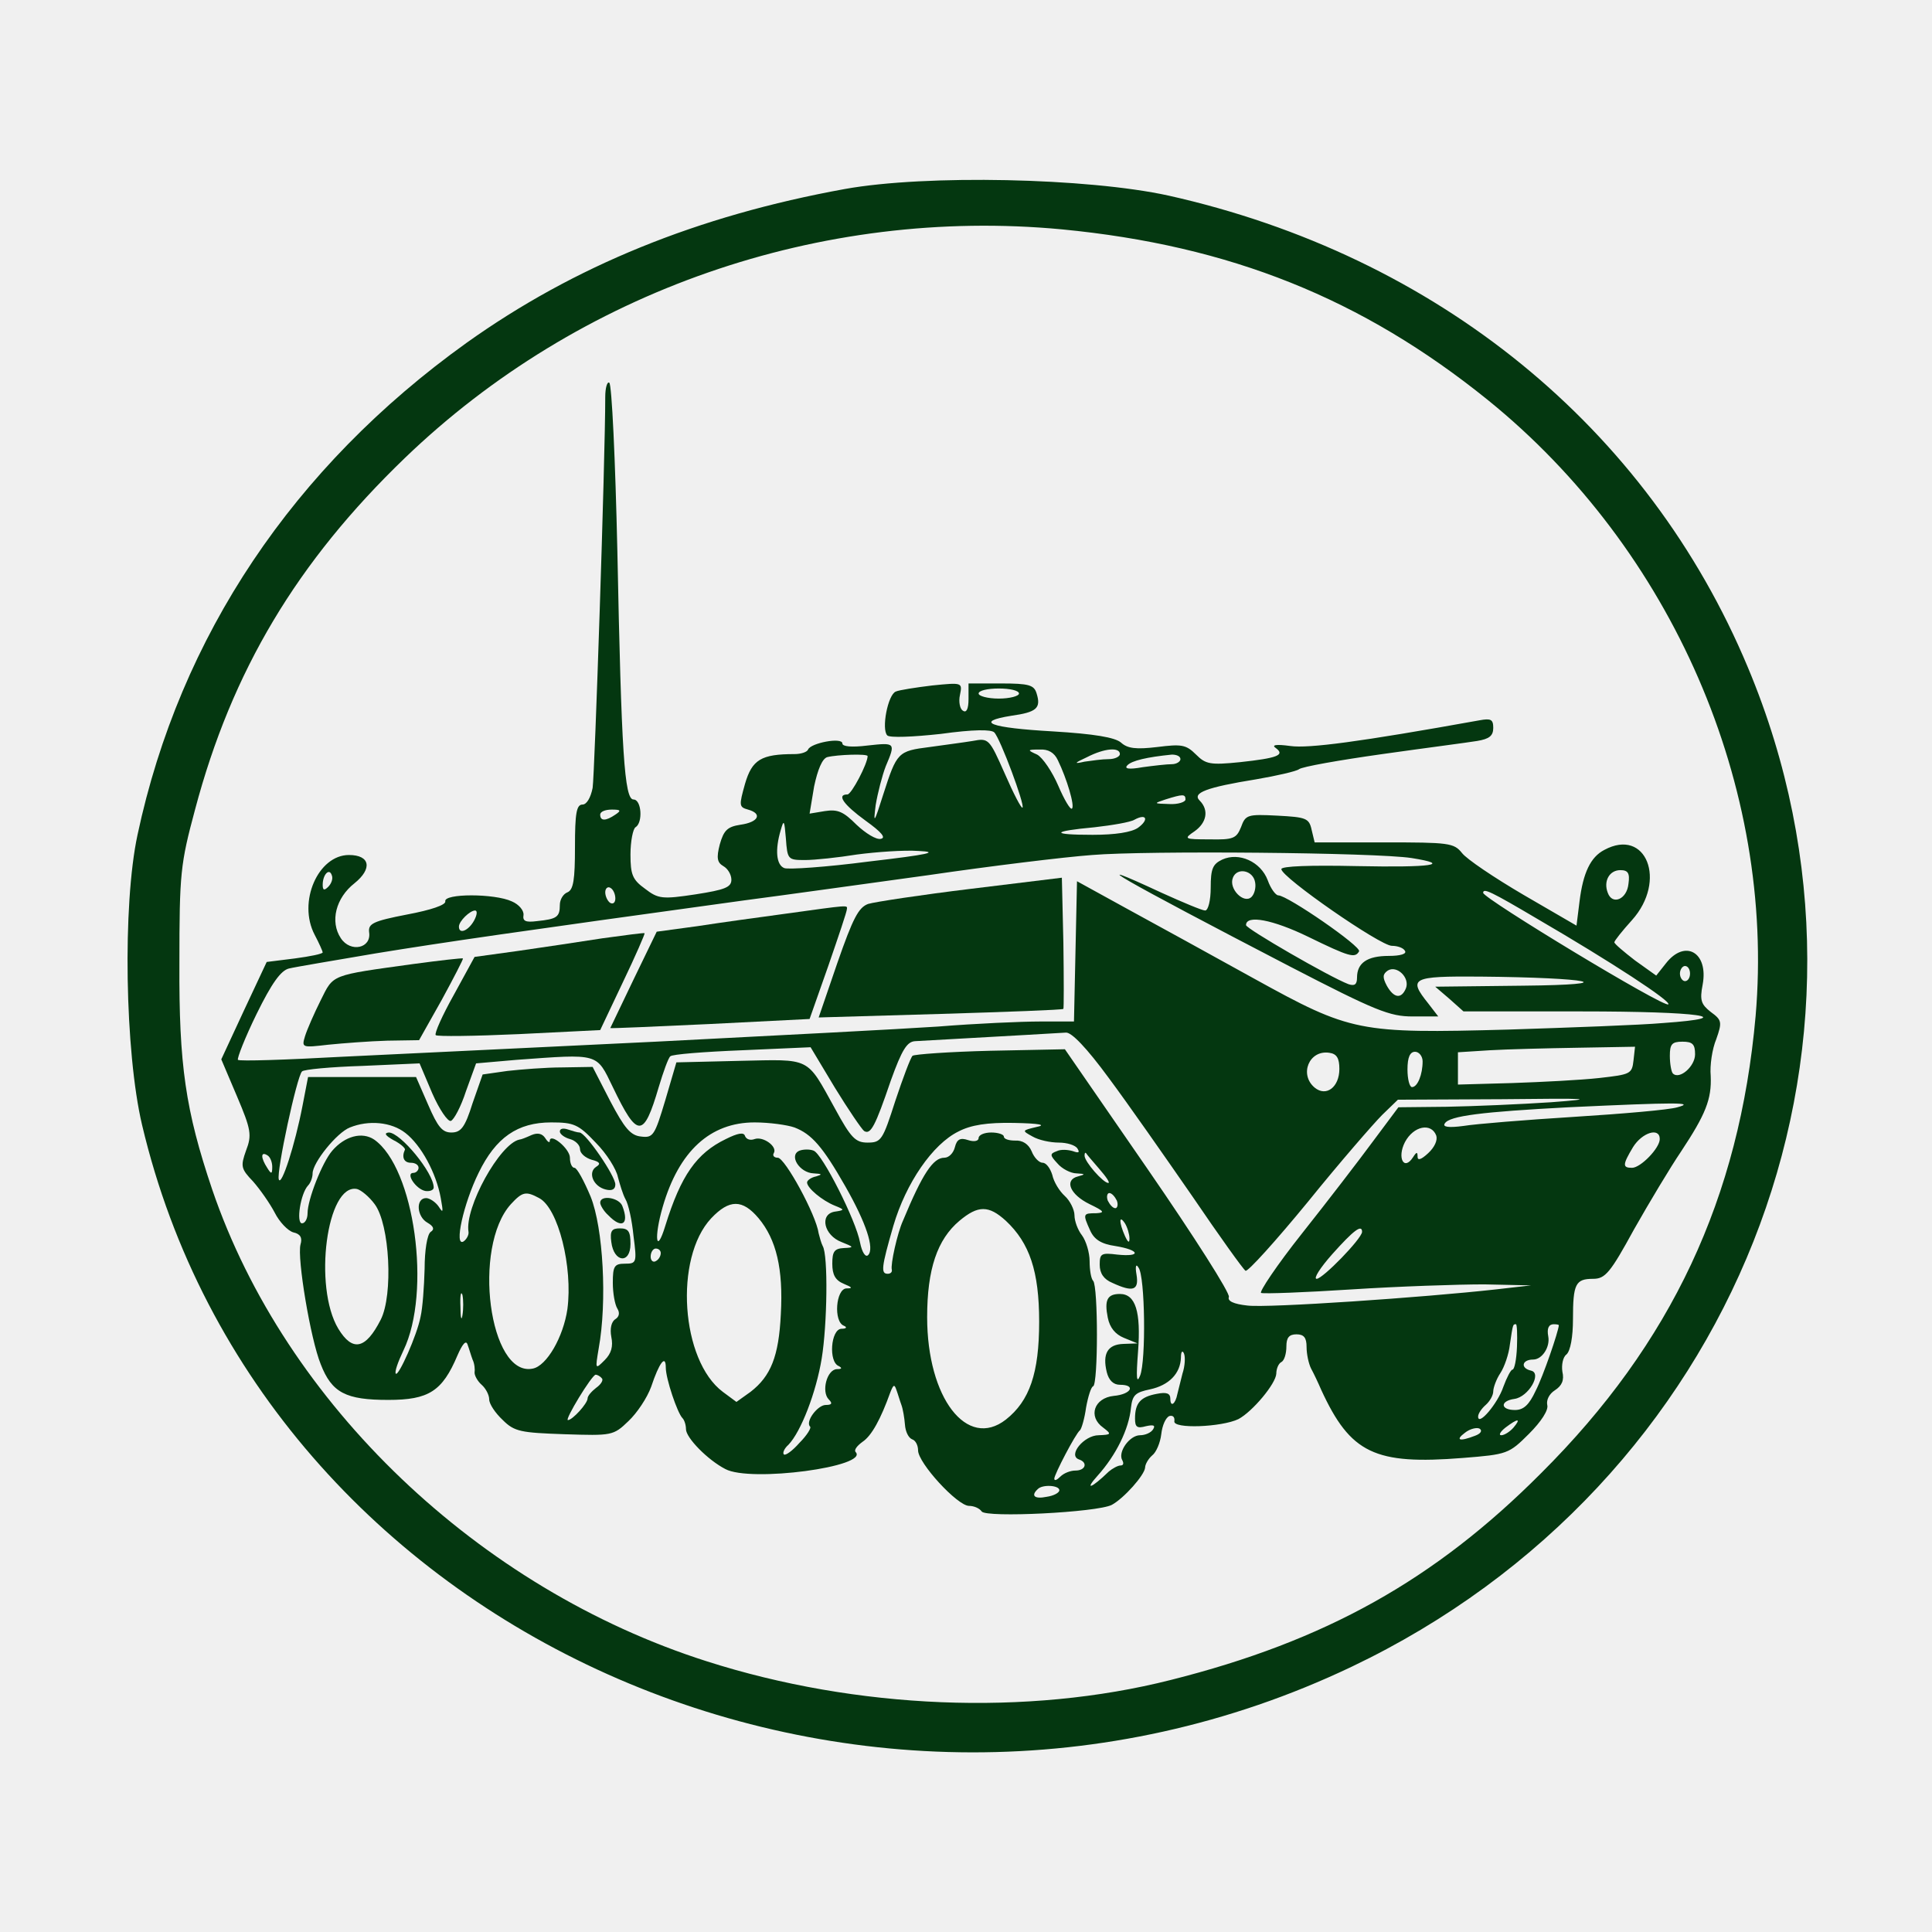
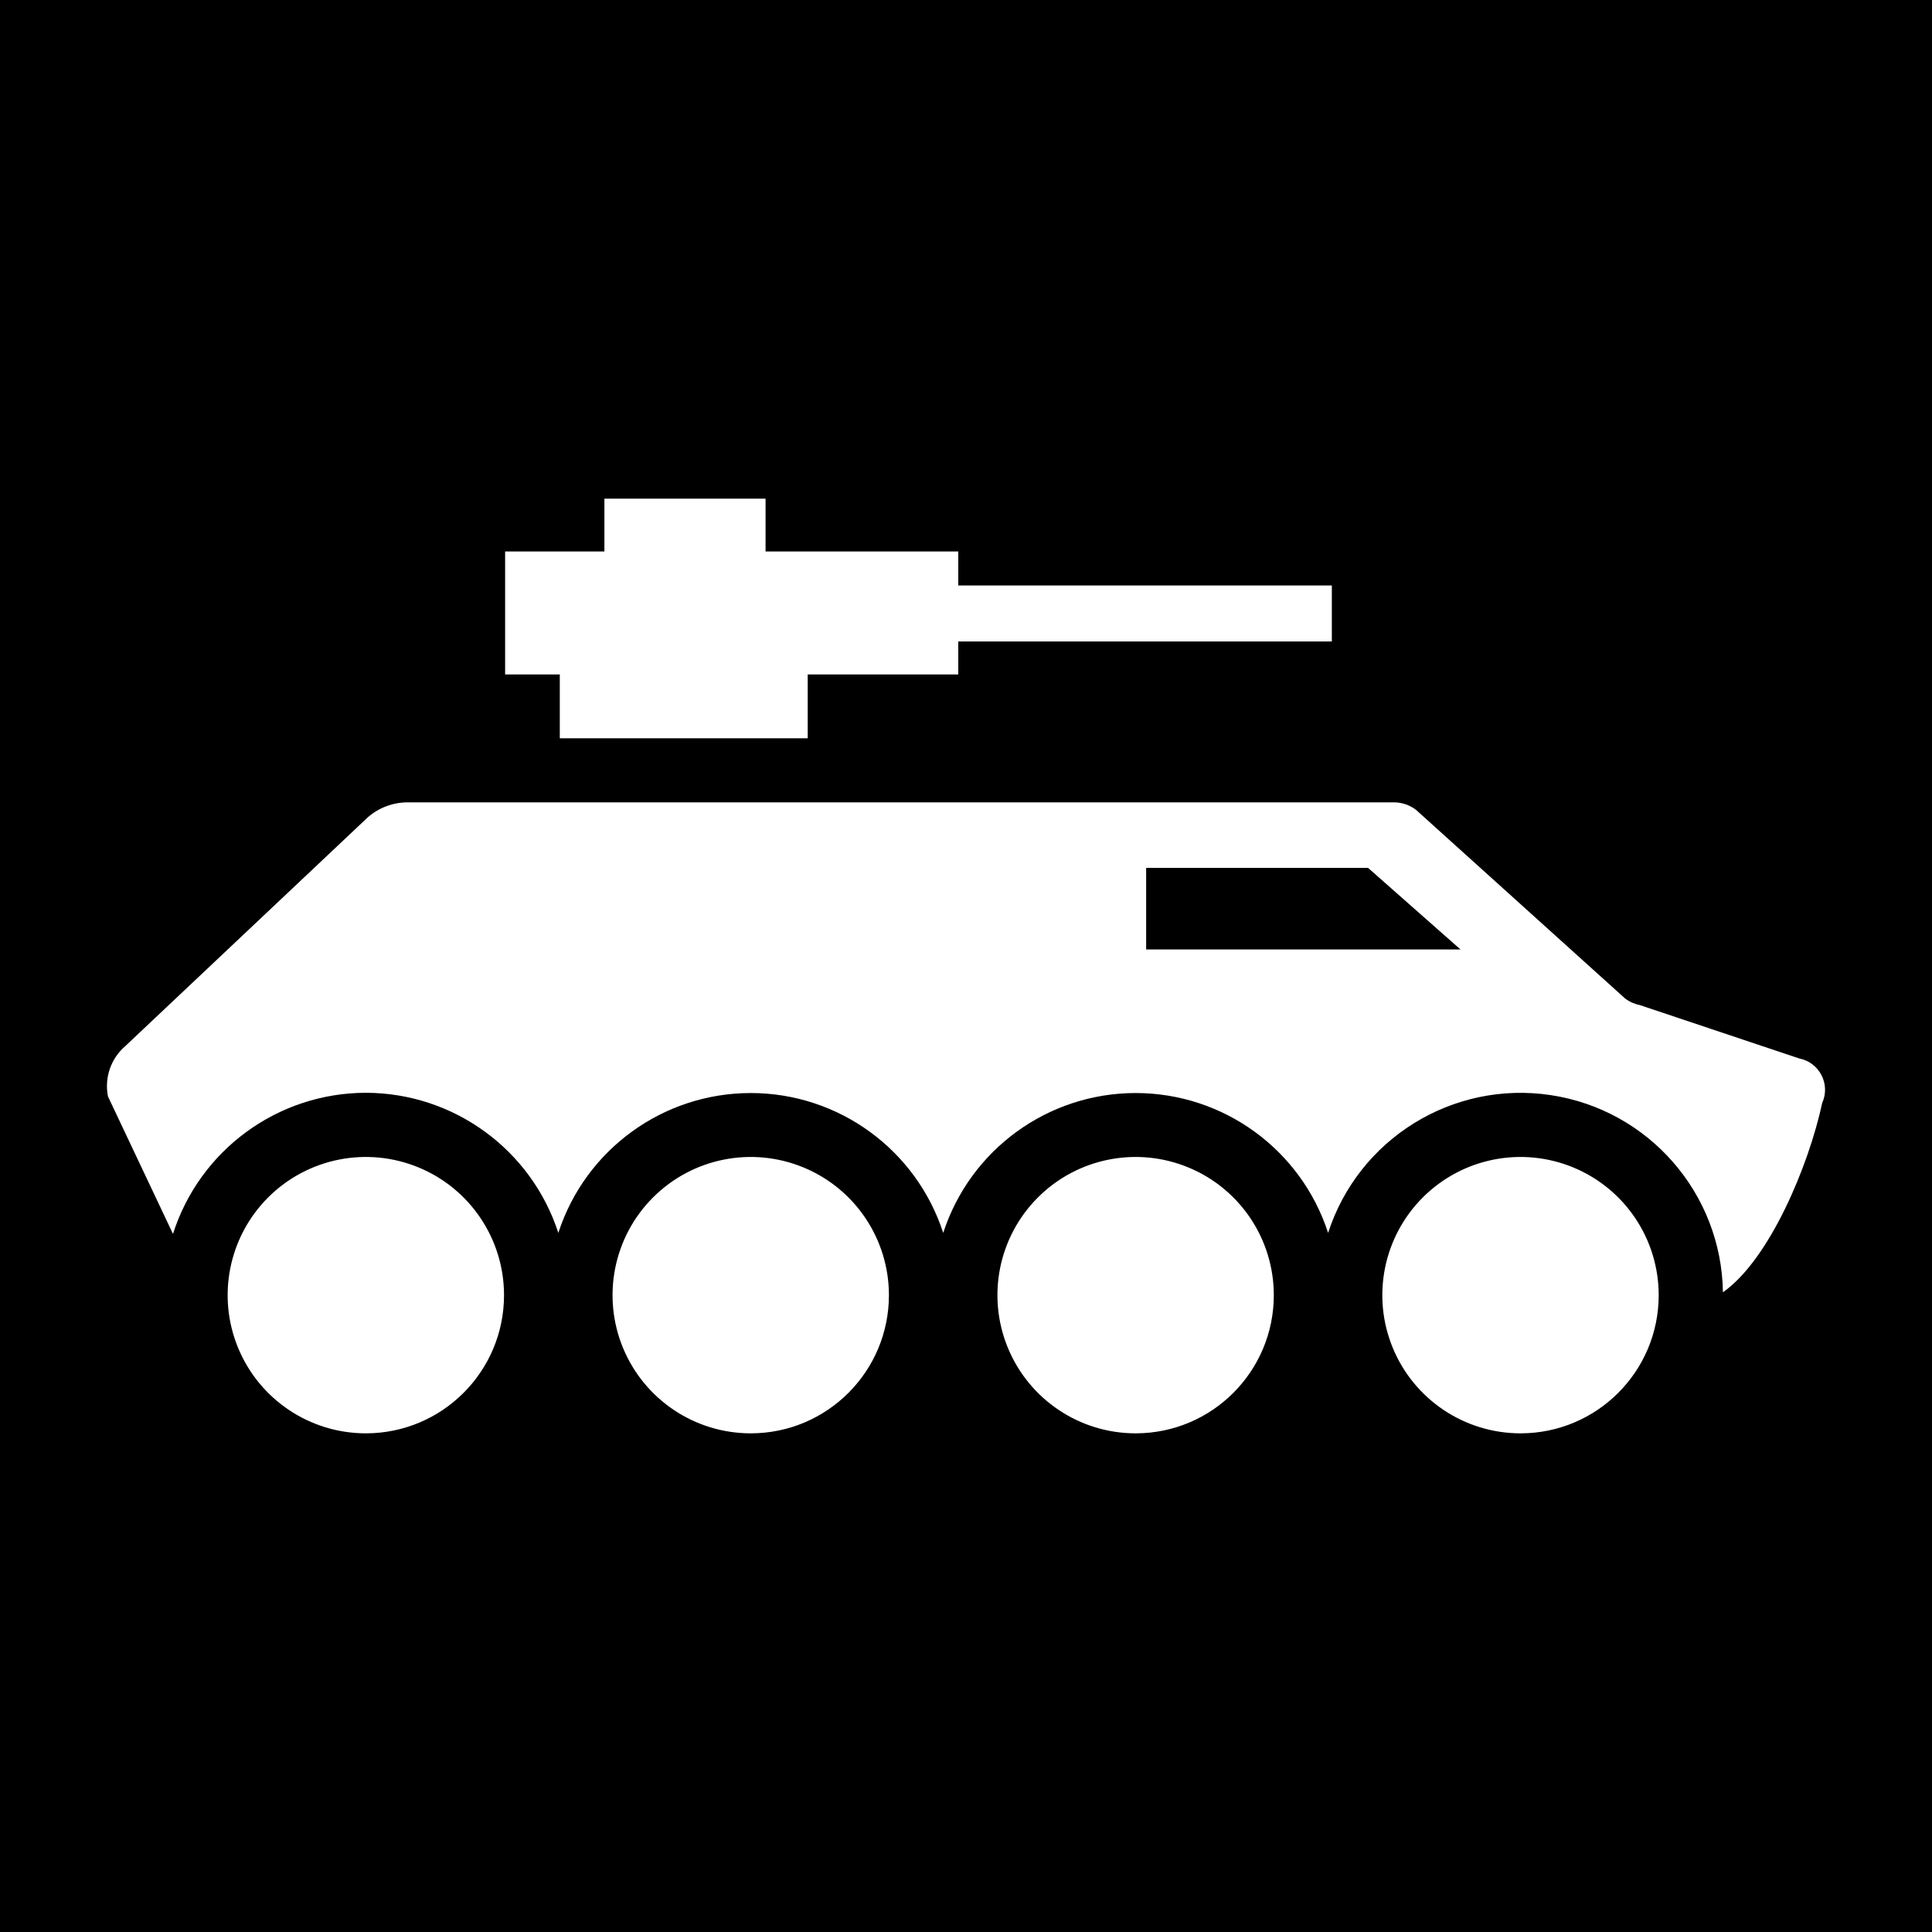
<svg xmlns="http://www.w3.org/2000/svg" viewBox="0 0 512 512">
-   <g transform="translate(20.000,34.040) scale(1.33711)">
-     <g transform="translate(0,332) scale(0.1,-0.1)" fill="#043710" stroke="none">
-       <path d="M1525 3200 c-292 -53 -537 -153 -750 -305 -343 -246 -568 -581 -652 -975 -30 -139 -25 -431 9 -575 238 -1007 1423 -1538 2397 -1074 760 362 1102 1225 786 1980 -199 477 -617 817 -1149 936 -160 35 -480 42 -641 13z m430 -80 c333 -32 595 -137 844 -338 366 -296 570 -767 531 -1221 -32 -361 -167 -649 -425 -906 -211 -212 -428 -333 -734 -410 -284 -72 -623 -58 -920 37 -452 144 -835 510 -980 935 -53 157 -66 247 -65 448 0 179 2 197 31 305 73 275 202 491 416 697 344 331 824 498 1302 453z" />
-       <path d="M1050 2788 c0 -124 -21 -749 -25 -775 -4 -20 -12 -33 -20 -33 -12 0 -15 -17 -15 -84 0 -65 -3 -85 -15 -90 -8 -3 -15 -14 -15 -25 0 -24 -6 -28 -45 -32 -23 -3 -29 0 -27 12 1 9 -9 21 -23 27 -34 16 -136 16 -132 0 1 -7 -28 -17 -76 -26 -67 -13 -77 -18 -75 -35 5 -32 -37 -41 -56 -12 -22 33 -10 80 27 109 36 29 31 56 -11 56 -61 0 -102 -93 -68 -158 9 -17 16 -33 16 -35 0 -3 -25 -8 -55 -12 l-56 -7 -45 -96 -45 -97 31 -73 c28 -66 30 -77 18 -108 -11 -31 -10 -36 14 -61 14 -16 33 -43 43 -62 9 -18 26 -36 37 -39 14 -3 18 -11 14 -24 -7 -27 20 -188 40 -237 22 -57 50 -71 134 -71 80 0 107 17 137 88 10 23 17 31 20 22 3 -8 7 -22 10 -30 4 -8 5 -20 4 -26 0 -6 6 -17 14 -24 8 -7 15 -20 15 -29 0 -9 12 -27 27 -41 23 -23 36 -25 122 -28 94 -3 97 -3 127 26 17 16 37 46 45 68 16 48 29 65 29 38 0 -22 23 -90 33 -100 4 -4 7 -14 7 -22 0 -17 43 -61 78 -79 50 -27 287 5 258 34 -3 4 3 12 14 20 18 12 36 45 55 98 6 15 8 17 12 5 3 -8 7 -22 10 -30 3 -8 6 -26 7 -39 1 -14 7 -26 14 -29 7 -2 12 -12 12 -22 0 -25 78 -110 101 -110 10 0 21 -5 25 -11 8 -13 229 -2 258 13 24 13 65 59 66 74 0 6 6 17 14 24 8 6 16 25 18 42 2 18 9 33 16 36 7 2 11 -2 10 -10 -4 -16 94 -12 127 4 28 15 74 70 75 90 0 9 4 20 10 23 6 3 10 17 10 31 0 17 5 24 20 24 15 0 20 -7 20 -25 0 -14 4 -33 9 -43 5 -9 14 -28 20 -42 58 -126 106 -149 281 -135 88 7 91 8 131 48 24 24 39 47 36 57 -2 10 4 22 15 29 14 9 19 20 15 37 -2 13 1 29 8 34 8 7 13 35 13 70 0 70 5 80 40 80 24 0 34 12 81 98 30 53 72 123 93 154 49 74 61 104 59 150 -2 21 3 54 11 73 12 34 11 38 -11 54 -19 15 -22 23 -16 54 12 64 -35 91 -73 42 l-19 -24 -42 30 c-22 17 -41 33 -41 36 0 3 16 23 35 44 70 78 28 184 -55 139 -27 -14 -42 -45 -49 -102 l-6 -48 -105 61 c-58 34 -113 71 -122 83 -16 20 -26 21 -154 21 l-138 0 -6 25 c-5 23 -11 25 -68 28 -59 3 -63 2 -72 -23 -9 -22 -15 -25 -62 -24 -51 0 -52 1 -30 16 24 17 29 42 10 61 -15 15 13 26 112 42 41 7 80 16 85 20 6 5 80 18 165 30 85 12 170 23 188 26 24 4 32 10 32 26 0 17 -5 19 -27 15 -239 -43 -339 -56 -375 -51 -29 4 -38 2 -29 -4 19 -14 3 -20 -71 -28 -59 -6 -68 -4 -87 15 -20 20 -29 21 -77 15 -42 -5 -59 -3 -72 9 -12 10 -52 17 -135 22 -124 7 -157 19 -82 31 50 7 59 15 50 44 -5 17 -15 20 -71 20 l-64 0 0 -31 c0 -19 -4 -28 -11 -23 -6 3 -9 18 -6 31 5 25 5 25 -55 19 -33 -4 -65 -9 -72 -12 -16 -6 -29 -75 -17 -87 5 -5 51 -3 106 3 65 9 100 9 106 3 12 -12 61 -144 56 -149 -2 -3 -18 28 -35 67 -31 70 -32 71 -64 65 -18 -3 -57 -8 -85 -12 -63 -8 -65 -10 -92 -94 -18 -57 -20 -60 -15 -21 4 24 13 59 20 77 20 47 19 47 -36 41 -32 -4 -50 -2 -50 4 0 13 -63 1 -68 -12 -2 -5 -14 -9 -27 -9 -66 0 -84 -11 -98 -59 -12 -43 -12 -46 6 -51 29 -8 21 -25 -15 -30 -26 -4 -33 -11 -41 -39 -7 -27 -5 -36 7 -43 9 -5 16 -17 16 -27 0 -15 -13 -20 -71 -29 -66 -10 -74 -9 -100 11 -25 18 -29 28 -29 68 0 26 5 51 10 54 15 9 12 55 -4 55 -18 0 -24 92 -32 493 -4 180 -11 330 -16 333 -4 3 -8 -10 -8 -28z m820 -588 c0 -5 -18 -10 -40 -10 -22 0 -40 5 -40 10 0 6 18 10 40 10 22 0 40 -4 40 -10z m77 -132 c18 -37 34 -91 28 -96 -3 -3 -15 17 -27 45 -12 28 -31 56 -42 62 -20 9 -20 10 5 10 17 1 29 -6 36 -21z m123 12 c0 -5 -10 -10 -22 -10 -13 0 -34 -3 -48 -5 -22 -5 -21 -3 5 9 35 18 65 20 65 6z m-500 -4 c0 -15 -32 -76 -40 -76 -22 0 -8 -20 36 -52 32 -23 41 -34 30 -36 -9 -2 -30 11 -48 28 -26 26 -37 31 -63 27 l-30 -5 9 54 c7 33 16 55 26 58 20 5 80 7 80 2z m620 -6 c0 -5 -8 -10 -17 -10 -10 0 -36 -3 -58 -6 -28 -5 -37 -3 -30 4 9 9 38 16 88 21 9 0 17 -3 17 -9z m10 -80 c0 -5 -15 -10 -32 -9 -31 1 -32 1 -8 9 35 11 40 11 40 0z m-1130 -30 c-19 -13 -30 -13 -30 0 0 6 10 10 23 10 18 0 19 -2 7 -10z m1036 -26 c-13 -9 -45 -14 -90 -14 -84 0 -83 7 4 15 35 4 71 10 79 15 24 13 29 0 7 -16z m-660 -64 c19 0 66 5 103 11 38 5 93 9 122 7 42 -2 21 -7 -99 -21 -84 -11 -159 -16 -167 -13 -16 6 -19 36 -7 76 6 21 7 19 10 -17 3 -42 4 -43 38 -43z m1202 4 c82 -13 40 -19 -108 -16 -93 2 -150 0 -150 -6 0 -16 196 -152 219 -152 11 0 23 -4 26 -10 4 -6 -9 -10 -32 -10 -43 0 -63 -14 -63 -43 0 -14 -5 -17 -17 -13 -37 14 -203 110 -203 117 0 21 53 11 123 -23 82 -40 93 -43 101 -29 6 9 -142 111 -160 111 -5 0 -15 13 -21 30 -14 37 -57 56 -90 41 -19 -9 -23 -18 -23 -56 0 -25 -5 -45 -11 -45 -6 0 -44 16 -86 35 -168 78 -83 29 254 -146 170 -88 198 -99 243 -99 l51 0 -20 26 c-40 50 -33 54 102 53 221 -2 286 -16 87 -18 l-175 -2 28 -24 28 -25 234 0 c234 0 317 -12 162 -23 -45 -4 -183 -9 -307 -13 -297 -8 -312 -5 -504 101 -83 46 -196 108 -251 138 l-100 55 -3 -139 -3 -139 -67 0 c-37 0 -128 -4 -202 -10 -74 -5 -326 -18 -560 -30 -234 -11 -514 -25 -624 -30 -109 -6 -201 -9 -204 -6 -2 3 14 44 37 91 30 61 48 86 64 90 12 3 90 16 172 30 135 22 280 43 730 105 77 10 241 33 365 50 123 18 270 36 325 40 107 9 561 5 633 -6z m-2147 -57 c-8 -8 -11 -7 -11 4 0 20 13 34 18 19 3 -7 -1 -17 -7 -23z m1837 9 c2 -10 -1 -23 -7 -29 -15 -15 -46 16 -37 38 8 21 40 15 44 -9z m740 -3 c-3 -31 -32 -43 -41 -18 -9 23 3 45 25 45 15 0 19 -6 16 -27z m-2008 -29 c0 -8 -4 -12 -10 -9 -5 3 -10 13 -10 21 0 8 5 12 10 9 6 -3 10 -13 10 -21z m1828 -41 c146 -85 265 -163 259 -169 -7 -8 -367 210 -367 221 0 10 15 3 108 -52z m-2108 -3 c-11 -20 -30 -28 -30 -12 0 11 22 32 32 32 5 0 4 -9 -2 -20z m1847 -134 c-9 -22 -24 -20 -38 5 -9 17 -8 23 2 30 18 11 44 -14 36 -35z m563 29 c0 -8 -4 -15 -10 -15 -5 0 -10 7 -10 15 0 8 5 15 10 15 6 0 10 -7 10 -15z m-1152 -207 c38 -51 112 -157 166 -235 53 -78 101 -145 105 -147 4 -3 60 59 124 137 63 78 130 155 147 172 l31 30 207 1 c174 2 190 1 97 -6 -60 -4 -153 -8 -207 -9 l-96 -1 -50 -67 c-28 -38 -91 -120 -141 -183 -50 -63 -86 -117 -81 -118 6 -2 86 1 179 7 93 6 211 10 263 10 l93 -2 -70 -8 c-144 -16 -451 -37 -492 -32 -28 3 -40 9 -37 17 3 7 -69 120 -160 252 l-165 239 -148 -3 c-81 -2 -151 -7 -154 -10 -4 -4 -19 -44 -34 -89 -25 -78 -28 -83 -55 -83 -24 0 -33 9 -65 68 -57 103 -46 97 -189 94 l-125 -3 -22 -75 c-21 -70 -24 -75 -48 -72 -21 2 -33 17 -61 70 l-35 68 -60 -1 c-33 0 -82 -4 -109 -7 l-49 -7 -20 -57 c-15 -48 -23 -58 -42 -58 -18 0 -27 11 -46 55 l-24 55 -107 0 -107 0 -11 -57 c-15 -78 -42 -161 -47 -146 -5 15 36 205 46 214 3 4 57 9 120 11 l113 5 25 -59 c14 -32 31 -57 37 -55 6 2 20 28 30 59 l20 55 80 7 c165 12 158 14 191 -54 49 -102 61 -102 91 0 9 30 19 58 23 61 3 4 67 9 142 12 l136 6 48 -80 c27 -44 53 -82 58 -86 13 -8 22 9 53 100 22 61 32 77 48 78 214 12 284 16 299 17 11 1 41 -30 85 -90z m1162 47 c0 -24 -31 -51 -44 -38 -3 3 -6 19 -6 35 0 23 4 28 25 28 20 0 25 -5 25 -25z m-122 -12 c-3 -27 -6 -28 -68 -35 -36 -4 -113 -8 -173 -10 l-107 -3 0 32 0 32 63 4 c34 2 113 4 175 5 l113 2 -3 -27z m-583 -17 c0 -36 -26 -56 -49 -37 -31 26 -11 75 29 69 15 -2 20 -11 20 -32z m165 15 c0 -26 -10 -51 -21 -51 -5 0 -9 16 -9 35 0 24 5 35 15 35 8 0 15 -9 15 -19z m505 -91 c-16 -5 -109 -13 -205 -19 -96 -6 -195 -14 -219 -18 -30 -4 -42 -2 -37 5 9 15 74 23 245 32 214 10 253 10 216 0z m-2521 -51 c31 -24 61 -79 70 -129 5 -28 5 -31 -4 -17 -6 9 -18 17 -25 17 -21 0 -19 -37 3 -49 12 -7 14 -13 6 -18 -7 -5 -12 -37 -12 -73 -1 -36 -4 -78 -8 -95 -7 -37 -44 -119 -49 -113 -3 3 4 23 15 46 56 116 22 362 -58 418 -24 16 -58 7 -83 -22 -20 -23 -49 -97 -49 -124 0 -11 -5 -20 -11 -20 -12 0 -3 59 12 75 5 5 9 16 9 24 0 21 48 81 74 91 37 15 82 11 110 -11z m377 -19 c22 -22 41 -53 44 -68 4 -15 10 -35 15 -44 6 -10 13 -42 16 -73 7 -53 6 -55 -17 -55 -21 0 -24 -5 -24 -38 0 -20 4 -43 9 -51 5 -8 4 -16 -4 -21 -8 -5 -11 -19 -8 -35 4 -19 0 -33 -13 -46 -19 -19 -19 -19 -12 23 17 93 9 239 -16 301 -13 31 -27 57 -32 57 -5 0 -9 9 -9 20 0 18 -40 51 -40 33 0 -4 -4 -2 -9 6 -6 9 -15 11 -27 6 -11 -5 -21 -9 -24 -9 -39 -8 -109 -135 -101 -183 1 -6 -4 -15 -10 -19 -19 -11 0 75 30 136 34 70 77 100 144 100 45 0 54 -4 88 -40z m394 30 c34 -13 56 -38 101 -117 41 -72 58 -123 45 -136 -5 -5 -12 5 -16 25 -8 44 -75 176 -92 182 -7 3 -20 3 -28 0 -22 -9 0 -44 28 -45 17 -1 18 -2 5 -6 -10 -2 -18 -8 -18 -12 0 -11 30 -36 55 -46 20 -8 20 -9 -1 -12 -30 -6 -20 -47 14 -60 25 -10 26 -11 5 -12 -19 -1 -23 -7 -23 -31 0 -22 6 -33 23 -40 17 -7 18 -9 5 -9 -21 -1 -26 -66 -5 -74 7 -3 5 -6 -5 -6 -21 -1 -26 -66 -5 -74 7 -4 6 -6 -4 -6 -20 -1 -31 -45 -16 -60 8 -8 6 -11 -6 -11 -16 0 -41 -33 -31 -43 3 -2 -6 -17 -21 -32 -14 -16 -28 -26 -31 -23 -3 3 1 12 9 19 25 26 55 104 66 171 11 67 13 205 2 223 -3 6 -6 17 -8 25 -5 37 -67 150 -81 150 -7 0 -11 4 -8 9 8 13 -21 34 -38 28 -8 -3 -16 -1 -19 6 -2 8 -14 6 -38 -6 -58 -28 -89 -72 -120 -172 -18 -59 -23 -24 -5 38 32 110 94 167 182 167 29 0 65 -5 79 -10z m480 1 c-29 -7 -30 -7 -8 -19 12 -7 35 -12 52 -12 16 0 33 -5 37 -12 5 -8 2 -9 -9 -5 -10 3 -24 4 -32 0 -14 -5 -14 -8 1 -24 9 -11 27 -20 38 -20 18 -1 18 -2 3 -6 -28 -7 -16 -36 23 -55 29 -14 31 -17 13 -18 -26 0 -27 -1 -12 -34 8 -18 22 -27 50 -31 49 -8 52 -22 4 -17 -32 4 -35 2 -35 -20 0 -17 8 -29 25 -36 41 -19 53 -15 48 16 -3 17 -1 23 4 14 13 -17 15 -185 3 -214 -7 -17 -8 -4 -4 48 6 79 -5 114 -36 114 -25 0 -31 -12 -24 -47 4 -20 15 -33 32 -40 l27 -11 -28 -1 c-31 -1 -42 -19 -33 -56 4 -16 13 -25 26 -25 33 0 22 -19 -12 -22 -39 -4 -52 -41 -21 -63 17 -13 16 -14 -9 -15 -29 0 -62 -40 -39 -48 18 -6 13 -22 -7 -22 -10 0 -23 -5 -30 -12 -7 -7 -12 -9 -12 -4 0 8 42 89 51 96 3 3 9 23 12 45 4 22 10 41 14 42 10 4 10 199 0 209 -4 4 -7 21 -7 39 0 17 -7 40 -15 51 -8 10 -15 28 -15 40 0 11 -9 29 -19 38 -11 10 -22 28 -25 42 -4 13 -12 24 -19 24 -7 0 -17 10 -22 23 -6 14 -18 22 -33 21 -12 0 -22 3 -22 8 0 4 -11 8 -25 8 -14 0 -25 -5 -25 -11 0 -6 -9 -8 -21 -4 -15 5 -22 2 -26 -14 -3 -12 -12 -21 -21 -21 -22 0 -43 -31 -82 -125 -11 -24 -25 -87 -22 -97 1 -5 -3 -8 -8 -8 -14 0 -13 12 11 95 25 85 78 162 129 187 25 13 57 18 110 17 51 -1 65 -4 45 -8z m792 -17 c3 -9 -3 -23 -16 -35 -14 -13 -21 -15 -21 -7 0 10 -2 10 -9 -1 -18 -28 -32 -1 -16 30 17 32 52 39 62 13z m443 -7 c0 -18 -38 -57 -55 -57 -19 0 -19 6 2 41 18 29 53 40 53 16z m-2750 -55 c0 -15 -2 -15 -10 -2 -13 20 -13 33 0 25 6 -3 10 -14 10 -23z m1639 -4 c14 -16 22 -28 18 -28 -10 0 -47 42 -47 54 0 5 1 7 3 5 1 -2 13 -16 26 -31z m-1436 -70 c30 -40 37 -180 12 -229 -30 -59 -56 -64 -84 -18 -50 83 -23 289 37 277 8 -2 24 -15 35 -30z m326 12 c38 -20 67 -137 56 -220 -8 -55 -41 -113 -69 -118 -86 -17 -120 241 -43 326 23 25 30 26 56 12z m1145 -5 c3 -8 1 -15 -3 -15 -5 0 -11 7 -15 15 -3 8 -1 15 3 15 5 0 11 -7 15 -15z m-710 -35 c35 -42 49 -100 44 -190 -4 -84 -20 -123 -60 -154 l-28 -20 -27 20 c-83 62 -97 265 -23 344 36 38 62 38 94 0z m490 -5 c47 -44 66 -100 66 -200 0 -102 -19 -157 -66 -194 -77 -60 -156 43 -156 203 0 95 20 154 64 191 37 31 58 31 92 0z m245 -35 c0 -10 -3 -8 -9 5 -12 27 -12 43 0 25 5 -8 9 -22 9 -30z m461 13 c-1 -14 -78 -93 -90 -93 -7 0 7 22 31 49 42 47 59 60 59 44z m-1390 -42 c0 -6 -4 -13 -10 -16 -5 -3 -10 1 -10 9 0 9 5 16 10 16 6 0 10 -4 10 -9z m-393 -123 c-2 -13 -4 -5 -4 17 -1 22 1 32 4 23 2 -10 2 -28 0 -40z m2090 -63 c-1 -25 -5 -45 -9 -45 -3 0 -11 -15 -18 -34 -11 -33 -50 -79 -50 -59 0 6 7 16 15 23 8 7 15 19 15 27 0 7 6 24 14 36 8 12 17 38 19 57 6 41 6 40 12 40 2 0 3 -20 2 -45z m83 43 c-1 -13 -31 -101 -46 -130 -13 -28 -24 -38 -41 -38 -29 0 -30 18 -1 22 28 4 55 51 33 56 -22 5 -18 22 4 22 18 0 34 25 30 46 -3 16 1 24 11 24 6 0 10 -1 10 -2z m-746 -96 c-4 -15 -8 -33 -10 -40 -4 -21 -14 -27 -14 -10 0 11 -7 14 -27 10 -32 -6 -43 -18 -43 -49 0 -17 4 -20 22 -15 14 3 19 2 14 -6 -4 -7 -16 -12 -26 -12 -21 0 -45 -34 -35 -50 3 -6 2 -10 -4 -10 -5 0 -16 -6 -23 -12 -35 -34 -49 -38 -22 -8 36 40 62 92 66 135 3 25 9 30 38 36 37 8 60 31 61 63 0 12 3 15 6 8 3 -7 2 -25 -3 -40z m-1151 -9 c4 -3 -1 -12 -11 -19 -9 -7 -17 -16 -17 -21 0 -10 -30 -43 -39 -43 -7 0 47 89 55 90 3 0 9 -3 12 -7z m1807 -98 c-7 -8 -18 -15 -24 -15 -6 0 -2 7 8 15 25 19 32 19 16 0z m-76 -16 c-31 -12 -40 -9 -20 6 10 8 24 11 29 8 6 -4 2 -10 -9 -14z m-824 -108 c0 -5 -11 -11 -25 -13 -24 -5 -32 2 -18 15 9 10 43 8 43 -2z" />
-       <path d="M1775 1813 c-99 -12 -191 -26 -204 -30 -19 -7 -30 -28 -61 -117 l-37 -108 241 7 c132 4 242 8 244 10 1 1 1 60 0 131 l-3 129 -180 -22z" />
-       <path d="M1410 1764 c-52 -7 -132 -18 -177 -25 l-81 -11 -46 -95 c-25 -52 -46 -96 -46 -96 0 -1 89 3 197 8 l198 10 37 105 c20 58 37 108 37 113 1 8 4 8 -119 -9z" />
-       <path d="M1045 1715 c-44 -7 -119 -18 -167 -25 l-87 -12 -41 -75 c-23 -41 -39 -77 -36 -80 2 -3 77 -2 165 2 l161 8 45 95 c25 52 44 96 43 97 -2 1 -39 -4 -83 -10z" />
-       <path d="M670 1664 c-166 -23 -158 -20 -184 -72 -13 -26 -27 -58 -31 -71 -7 -23 -6 -23 46 -17 30 3 82 7 117 8 l63 1 45 80 c24 44 43 81 42 82 -2 1 -46 -4 -98 -11z" />
-       <path d="M630 1315 c14 -7 24 -16 23 -19 -7 -15 -2 -26 12 -26 8 0 15 -4 15 -10 0 -5 -5 -10 -10 -10 -17 0 5 -33 24 -36 9 -1 16 2 16 7 0 29 -66 109 -89 109 -10 -1 -7 -6 9 -15z" />
-       <path d="M960 1332 c0 -5 9 -12 20 -15 11 -3 20 -12 20 -20 0 -8 10 -17 23 -21 16 -4 19 -8 9 -14 -17 -11 -6 -39 19 -45 12 -3 19 0 19 10 0 17 -59 103 -71 103 -4 0 -14 3 -23 6 -9 3 -16 2 -16 -4z" />
-       <path d="M1040 1191 c0 -5 7 -17 16 -25 27 -28 42 -18 28 18 -6 17 -44 23 -44 7z" />
-       <path d="M1062 1113 c5 -41 38 -44 38 -4 0 25 -4 31 -21 31 -16 0 -20 -5 -17 -27z" />
-     </g>
-   </g>
+   <path d="M0 0h512v512H0z" />
+   <path fill="#fff" d="M96.962 289.6c23.244.038 43.825 15.022 51 37.13 7.175-22.1 27.766-37.064 51-37.064 23.235 0 43.826 14.965 51 37.064 7.175-22.1 27.766-37.064 51-37.064 23.235 0 43.826 14.965 51 37.064 8.08-24.967 33.042-40.42 58.992-36.515 25.95 3.904 45.262 26.016 45.638 52.255 12.316-8.64 22.722-33.47 26.31-50.18 2.25-4.978-.737-10.75-6.1-11.79l-42.28-14.16a9.24 9.24 0 0 1-3.83-1.71l-55.42-50a9.68 9.68 0 0 0-5.85-2h-261.37a16.132 16.132 0 0 0-10.51 3.9l-64.31 60.67a14 14 0 0 0-4.62 13.37L45.842 327c7.097-22.255 27.76-37.373 51.12-37.4zm206.78-59.6h58.81l24.5 21.62h-83.31zm49.21-60h-99v8.73h-39.9v16.92h-65.7v-16.92h-14.49v-32.58h26.31v-14h42.71v14h51.07v9h99zm-256 209.85a36.62 36.62 0 1 1 14.014-70.452 36.62 36.62 0 0 1 22.606 33.832c0 20.22-16.39 36.614-36.61 36.62zm102 0a36.62 36.62 0 1 1 14.014-70.452 36.62 36.62 0 0 1 22.606 33.832c0 20.186-16.334 36.565-36.52 36.62zm102 0a36.62 36.62 0 1 1 14.014-70.452 36.62 36.62 0 0 1 22.606 33.832c0 20.186-16.334 36.565-36.52 36.62zm102 0a36.62 36.62 0 1 1 14.014-70.452 36.62 36.62 0 0 1 22.606 33.832c0 20.186-16.334 36.565-36.52 36.62z" />
</svg>
